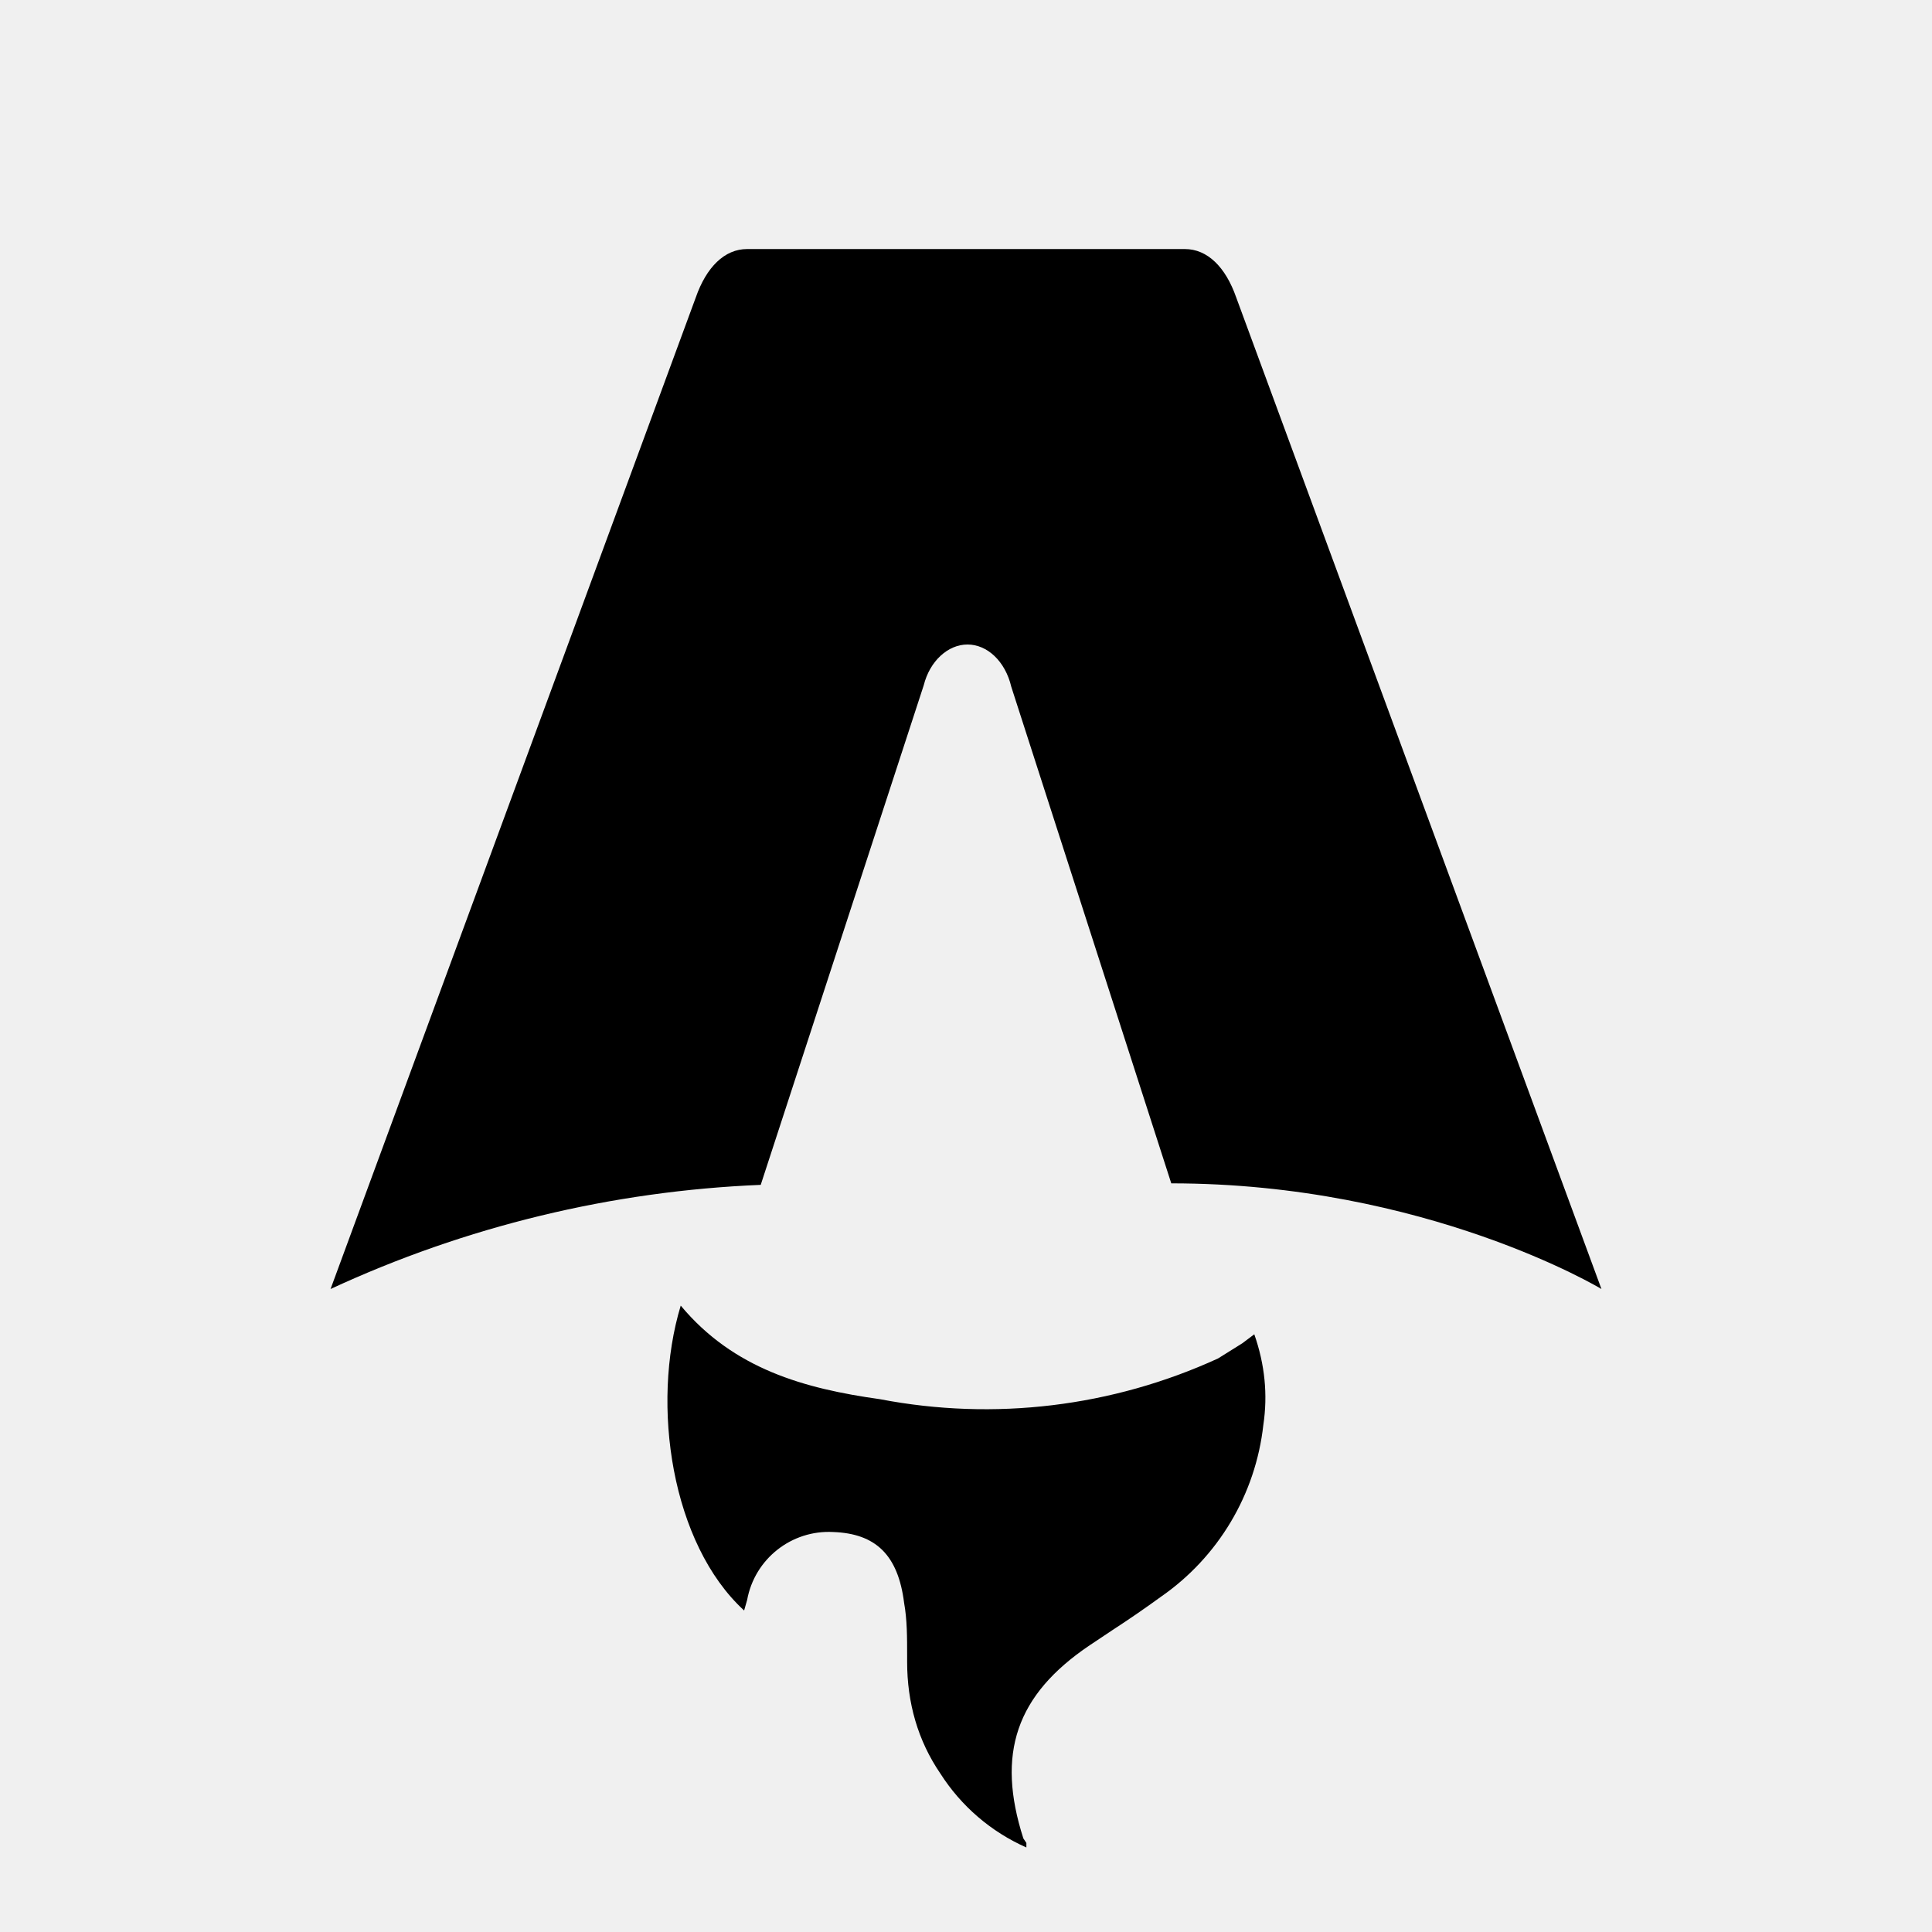
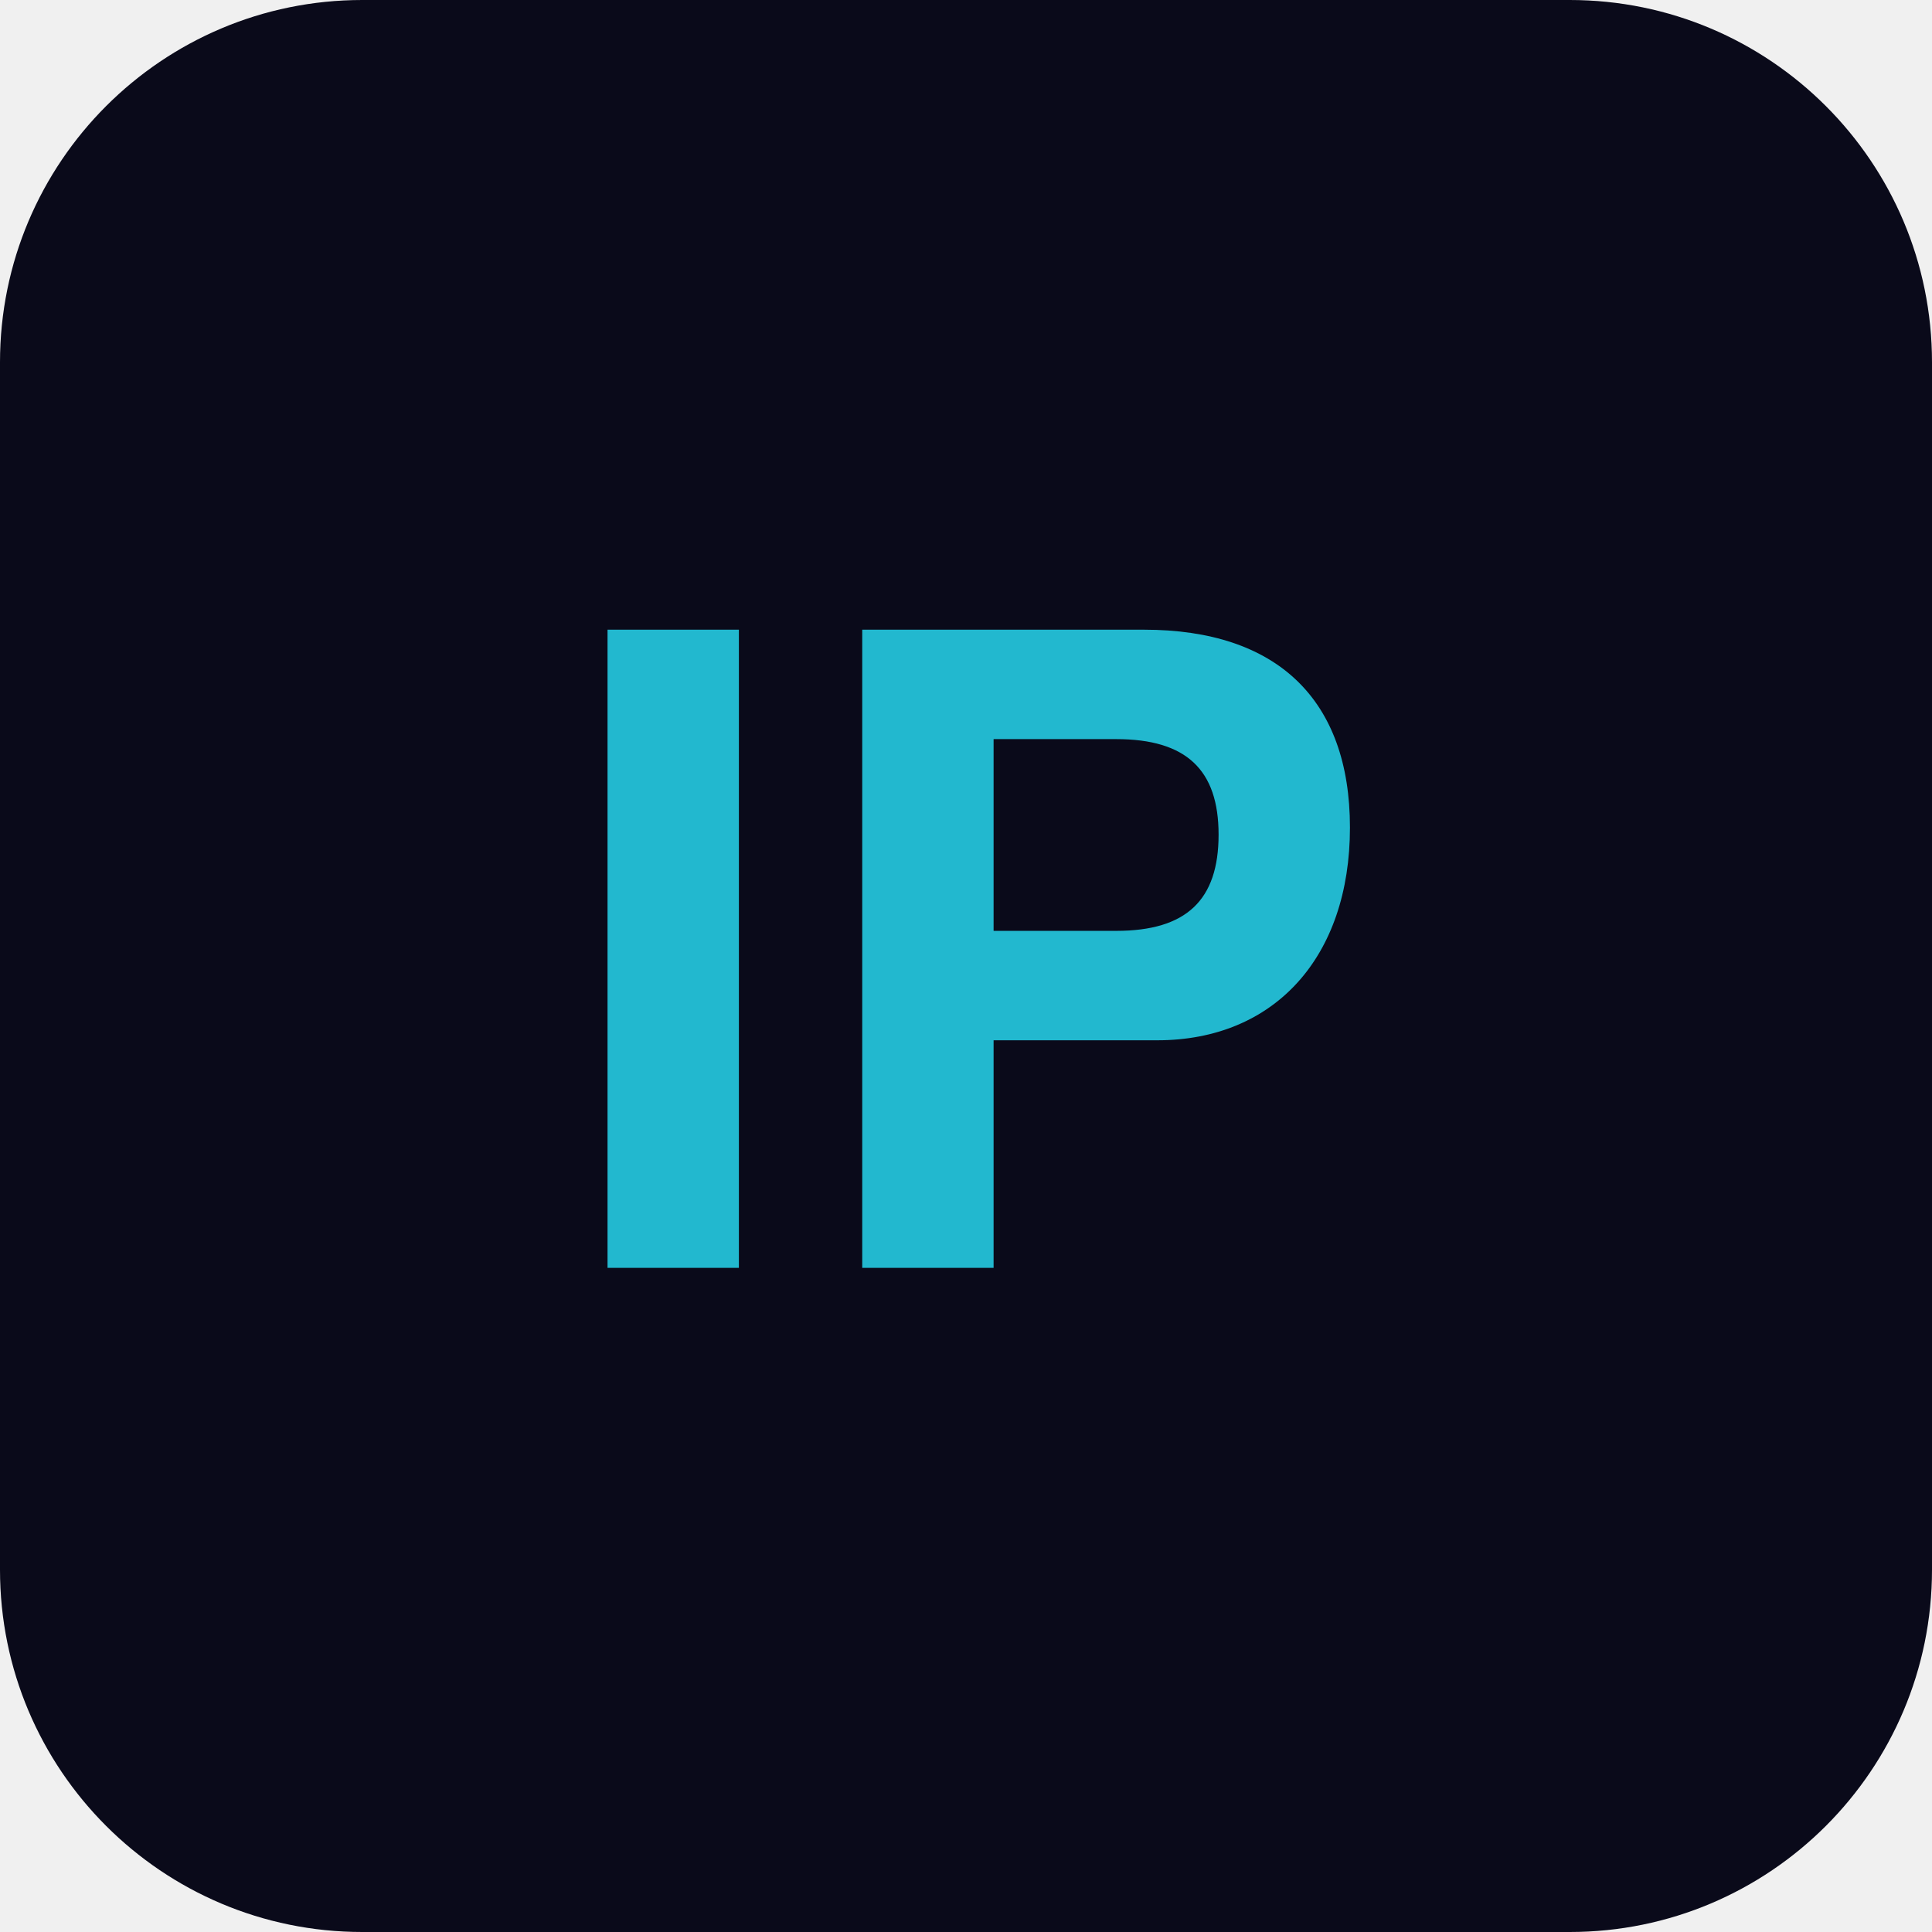
- <svg xmlns="http://www.w3.org/2000/svg" fill="none" viewBox="0 0 128 128">
-   <path d="M50.4 78.5a75.1 75.1 0 0 0-28.5 6.9l24.2-65.7c.7-2 1.9-3.2 3.4-3.2h29c1.5 0 2.7 1.2 3.4 3.2l24.2 65.7s-11.6-7-28.5-7L67 45.5c-.4-1.7-1.6-2.8-2.9-2.8-1.3 0-2.5 1.1-2.9 2.7L50.4 78.5Zm-1.1 28.2Zm-4.2-20.2c-2 6.6-.6 15.8 4.2 20.2a17.5 17.5 0 0 1 .2-.7 5.5 5.5 0 0 1 5.7-4.5c2.8.1 4.3 1.5 4.7 4.7.2 1.1.2 2.3.2 3.5v.4c0 2.7.7 5.2 2.2 7.4a13 13 0 0 0 5.7 4.9v-.3l-.2-.3c-1.8-5.6-.5-9.5 4.4-12.8l1.5-1a73 73 0 0 0 3.2-2.2 16 16 0 0 0 6.8-11.4c.3-2 .1-4-.6-6l-.8.6-1.6 1a37 37 0 0 1-22.4 2.7c-5-.7-9.7-2-13.2-6.2Z" />
-   <style>
-         path { fill: #000; }
-         @media (prefers-color-scheme: dark) {
-             path { fill: #FFF; }
-         }
-     </style>
+ <svg xmlns="http://www.w3.org/2000/svg" viewBox="0 0 128 128">
+   <rect width="128" height="128" rx="24" fill="#0a0a1a" />
+   <text x="64" y="84" font-family="Helvetica,Arial,sans-serif" font-size="58" font-weight="700" text-anchor="middle" fill="#22b8cf">IP</text>
</svg>
